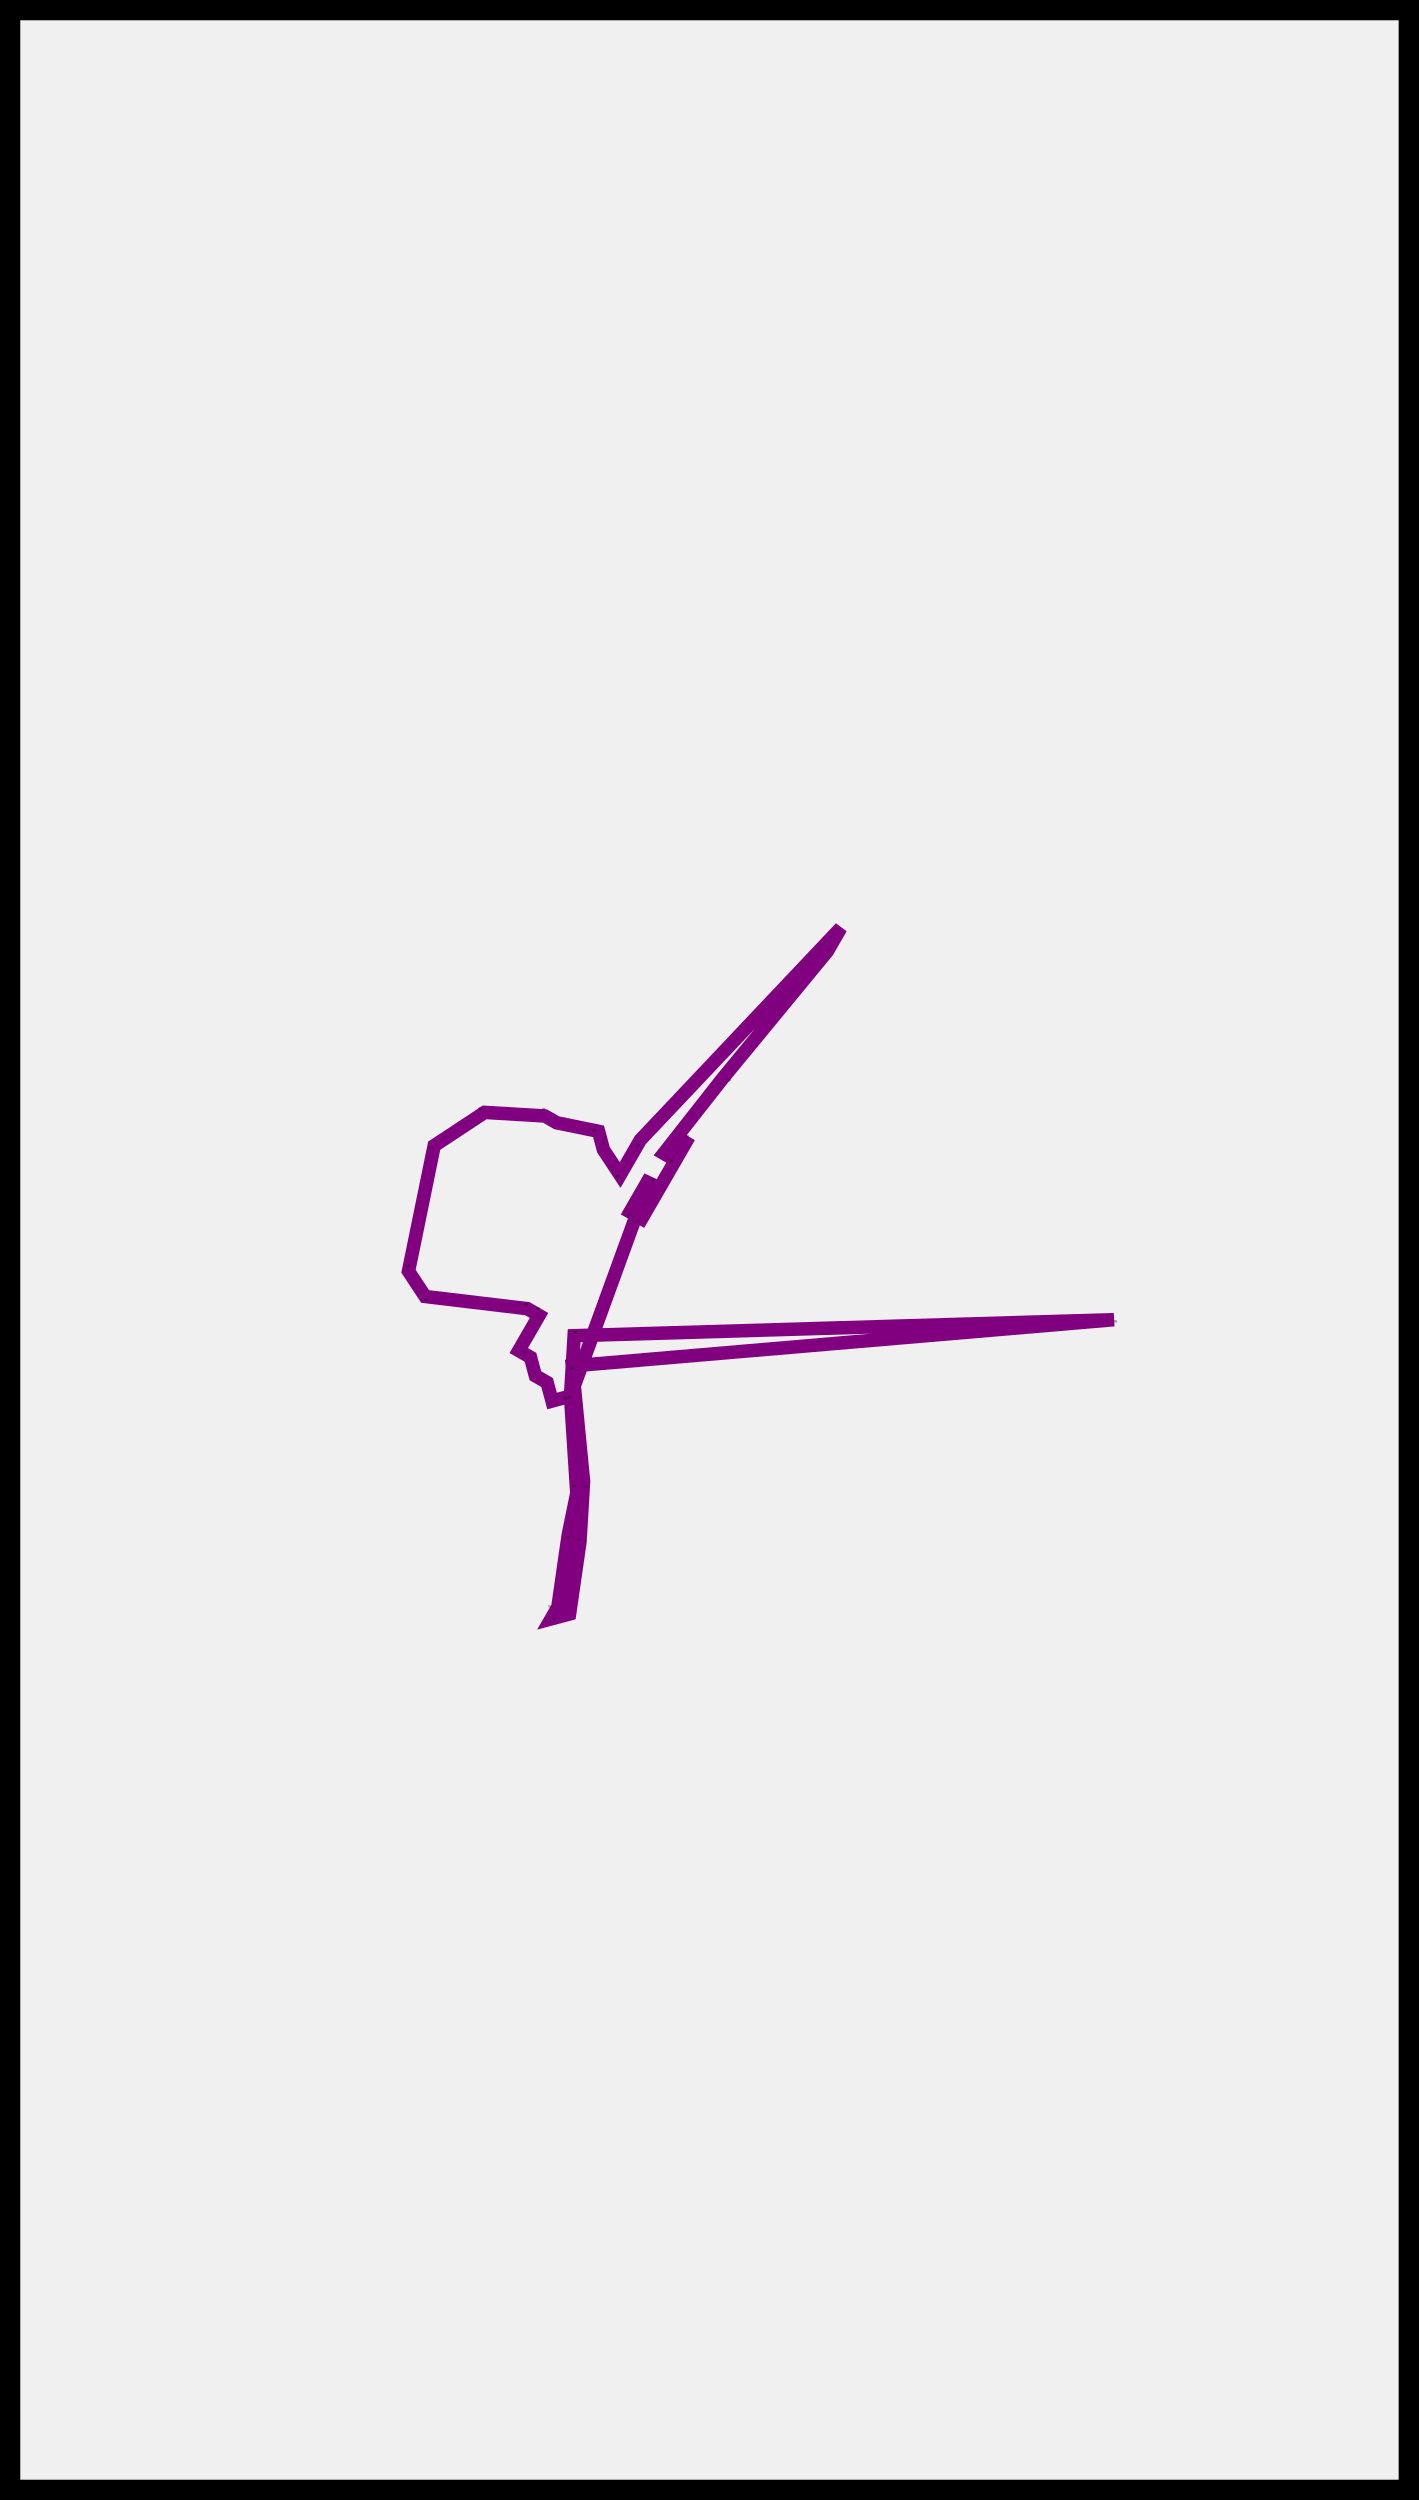
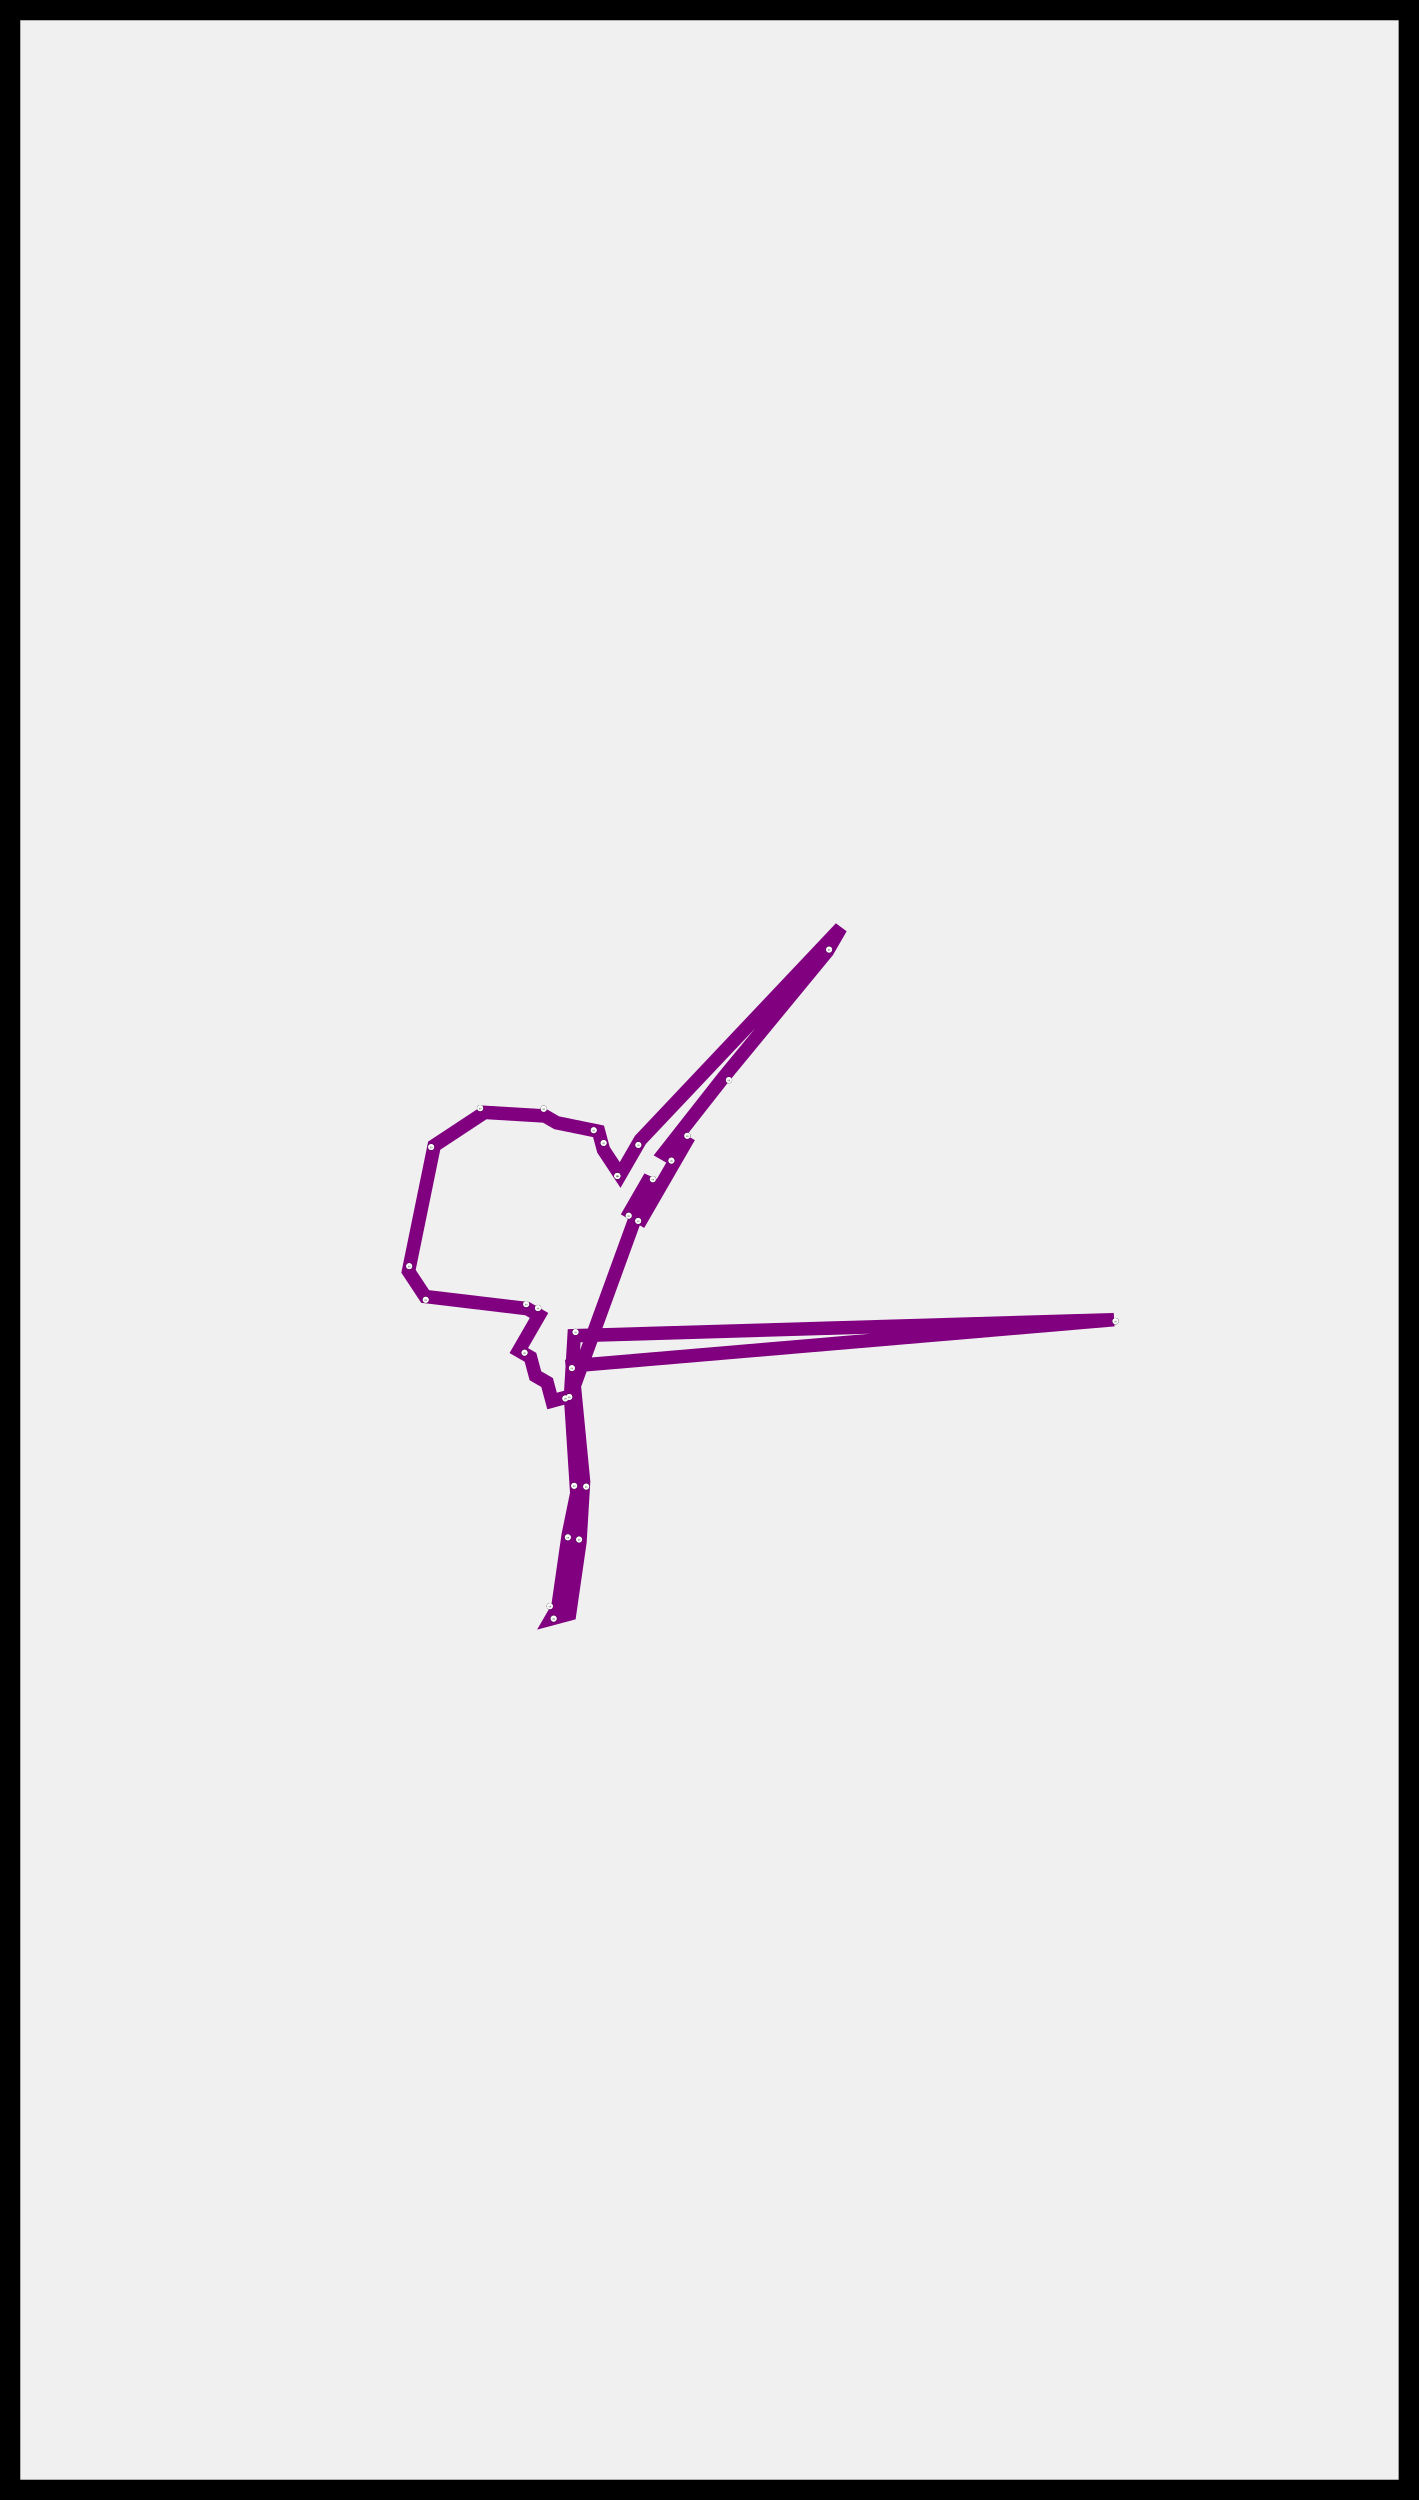
<svg xmlns="http://www.w3.org/2000/svg" width="1050" height="1850">
  <g transform="translate(525 925) rotate(30) scale(10000 -10000) translate(-106.8125 6.5925)">
    <path d="M106.76 -6.5 L106.865 -6.5 L106.865 -6.685 L106.76 -6.685 Z" fill="none" stroke="black" stroke-width="0.003" transform="translate(106.8125 -6.5925) rotate(30) translate(-106.8125 6.5925)" />
    <path d="M106.806 -6.588 L106.807 -6.588 L106.807 -6.586 L106.807 -6.593 L106.806 -6.593 L106.806 -6.59 L106.809 -6.607 L106.807 -6.603 L106.841 -6.582 L106.808 -6.605 L106.813 -6.612 L106.815 -6.616 L106.817 -6.621 L106.817 -6.621 L106.816 -6.622 L106.816 -6.621 L106.814 -6.616 L106.813 -6.613 L106.809 -6.607 L106.808 -6.608 L106.807 -6.607 L106.806 -6.607 L106.805 -6.606 L106.804 -6.606 L106.804 -6.603 L106.803 -6.603 L106.796 -6.606 L106.794 -6.605 L106.791 -6.596 L106.793 -6.592 L106.797 -6.59 L106.798 -6.59 L106.801 -6.589 L106.802 -6.59 L106.804 -6.591 L106.804 -6.591 L106.804 -6.588 L106.809 -6.567 L106.809 -6.569 L106.807 -6.581 Z" stroke="purple" stroke-width="0.001" fill="none" />
-     <text x="106.807" y="-6.588" fill="black" text-anchor="middle" transform="translate(106.8068 -6.588258) scale(0.00002 -0.00002) translate(-106.8068 6.588258) translate(106.8125 -6.5925) rotate(-30) translate(-106.8125 6.5925)">09</text>
-     <text x="106.807" y="-6.586" fill="black" text-anchor="middle" transform="translate(106.8069 -6.58608) scale(0.00002 -0.00002) translate(-106.8069 6.58608) translate(106.8125 -6.5925) rotate(-30) translate(-106.8125 6.5925)">09</text>
-     <text x="106.807" y="-6.593" fill="black" text-anchor="middle" transform="translate(106.8069 -6.593352) scale(0.00002 -0.00002) translate(-106.8069 6.593352) translate(106.8125 -6.5925) rotate(-30) translate(-106.8125 6.5925)">09</text>
-     <text x="106.806" y="-6.593" fill="black" text-anchor="middle" transform="translate(106.8061 -6.593368) scale(0.00002 -0.00002) translate(-106.8061 6.593368) translate(106.8125 -6.5925) rotate(-30) translate(-106.8125 6.5925)">09</text>
-     <text x="106.806" y="-6.59" fill="black" text-anchor="middle" transform="translate(106.8063 -6.590138) scale(0.00002 -0.00002) translate(-106.8063 6.590138) translate(106.8125 -6.5925) rotate(-30) translate(-106.8125 6.5925)">09</text>
-     <text x="106.809" y="-6.607" fill="black" text-anchor="middle" transform="translate(106.809 -6.607183) scale(0.00002 -0.00002) translate(-106.809 6.607183) translate(106.8125 -6.5925) rotate(-30) translate(-106.8125 6.5925)">09</text>
-     <text x="106.807" y="-6.603" fill="black" text-anchor="middle" transform="translate(106.807 -6.602792) scale(0.00002 -0.00002) translate(-106.807 6.602792) translate(106.8125 -6.5925) rotate(-30) translate(-106.8125 6.5925)">09</text>
-     <text x="106.841" y="-6.582" fill="black" text-anchor="middle" transform="translate(106.8412 -6.582116) scale(0.00002 -0.00002) translate(-106.8412 6.582116) translate(106.8125 -6.5925) rotate(-30) translate(-106.8125 6.5925)">09</text>
-     <text x="106.808" y="-6.605" fill="black" text-anchor="middle" transform="translate(106.8081 -6.605237) scale(0.00002 -0.00002) translate(-106.8081 6.605237) translate(106.8125 -6.5925) rotate(-30) translate(-106.8125 6.5925)">09</text>
-     <text x="106.813" y="-6.612" fill="black" text-anchor="middle" transform="translate(106.8134 -6.612302) scale(0.00002 -0.00002) translate(-106.8134 6.612302) translate(106.8125 -6.5925) rotate(-30) translate(-106.8125 6.5925)">09</text>
-     <text x="106.815" y="-6.616" fill="black" text-anchor="middle" transform="translate(106.8149 -6.615954) scale(0.00002 -0.00002) translate(-106.8149 6.615954) translate(106.8125 -6.5925) rotate(-30) translate(-106.8125 6.5925)">09</text>
-     <text x="106.816" y="-6.622" fill="black" text-anchor="middle" transform="translate(106.8162 -6.621966) scale(0.00002 -0.00002) translate(-106.8162 6.621966) translate(106.8125 -6.5925) rotate(-30) translate(-106.8125 6.5925)">09</text>
-     <text x="106.816" y="-6.621" fill="black" text-anchor="middle" transform="translate(106.8155 -6.621309) scale(0.00002 -0.00002) translate(-106.8155 6.621309) translate(106.8125 -6.5925) rotate(-30) translate(-106.8125 6.5925)">09</text>
-     <text x="106.814" y="-6.616" fill="black" text-anchor="middle" transform="translate(106.8141 -6.616231) scale(0.00002 -0.00002) translate(-106.8141 6.616231) translate(106.8125 -6.5925) rotate(-30) translate(-106.8125 6.5925)">09</text>
-     <text x="106.813" y="-6.613" fill="black" text-anchor="middle" transform="translate(106.8126 -6.612697) scale(0.00002 -0.00002) translate(-106.8126 6.612697) translate(106.8125 -6.5925) rotate(-30) translate(-106.8125 6.5925)">09</text>
-     <text x="106.809" y="-6.607" fill="black" text-anchor="middle" transform="translate(106.8088 -6.607425) scale(0.00002 -0.00002) translate(-106.8088 6.607425) translate(106.8125 -6.5925) rotate(-30) translate(-106.8125 6.5925)">09</text>
-     <text x="106.804" y="-6.606" fill="black" text-anchor="middle" transform="translate(106.8045 -6.606) scale(0.00002 -0.00002) translate(-106.8045 6.606) translate(106.8125 -6.5925) rotate(-30) translate(-106.8125 6.5925)">09</text>
-     <text x="106.804" y="-6.603" fill="black" text-anchor="middle" transform="translate(106.8037 -6.602646) scale(0.00002 -0.00002) translate(-106.8037 6.602646) translate(106.8125 -6.5925) rotate(-30) translate(-106.8125 6.5925)">09</text>
-     <text x="106.803" y="-6.603" fill="black" text-anchor="middle" transform="translate(106.8028 -6.602831) scale(0.00002 -0.00002) translate(-106.8028 6.602831) translate(106.8125 -6.5925) rotate(-30) translate(-106.8125 6.5925)">09</text>
-     <text x="106.796" y="-6.606" fill="black" text-anchor="middle" transform="translate(106.7962 -6.606265) scale(0.00002 -0.00002) translate(-106.7962 6.606265) translate(106.8125 -6.5925) rotate(-30) translate(-106.8125 6.5925)">09</text>
-     <text x="106.794" y="-6.605" fill="black" text-anchor="middle" transform="translate(106.7939 -6.604724) scale(0.00002 -0.00002) translate(-106.7939 6.604724) translate(106.8125 -6.5925) rotate(-30) translate(-106.8125 6.5925)">09</text>
-     <text x="106.791" y="-6.596" fill="black" text-anchor="middle" transform="translate(106.7909 -6.596278) scale(0.00002 -0.00002) translate(-106.7909 6.596278) translate(106.8125 -6.5925) rotate(-30) translate(-106.8125 6.5925)">09</text>
-     <text x="106.793" y="-6.592" fill="black" text-anchor="middle" transform="translate(106.7926 -6.591975) scale(0.00002 -0.00002) translate(-106.7926 6.591975) translate(106.8125 -6.5925) rotate(-30) translate(-106.8125 6.5925)">09</text>
-     <text x="106.797" y="-6.59" fill="black" text-anchor="middle" transform="translate(106.7967 -6.589661) scale(0.00002 -0.00002) translate(-106.7967 6.589661) translate(106.8125 -6.5925) rotate(-30) translate(-106.8125 6.5925)">09</text>
-     <text x="106.801" y="-6.589" fill="black" text-anchor="middle" transform="translate(106.8007 -6.589183) scale(0.00002 -0.00002) translate(-106.8007 6.589183) translate(106.8125 -6.5925) rotate(-30) translate(-106.8125 6.5925)">09</text>
-     <text x="106.802" y="-6.59" fill="black" text-anchor="middle" transform="translate(106.8018 -6.589634) scale(0.00002 -0.00002) translate(-106.8018 6.589634) translate(106.8125 -6.5925) rotate(-30) translate(-106.8125 6.5925)">09</text>
-     <text x="106.804" y="-6.591" fill="black" text-anchor="middle" transform="translate(106.8039 -6.591235) scale(0.00002 -0.00002) translate(-106.8039 6.591235) translate(106.8125 -6.5925) rotate(-30) translate(-106.8125 6.5925)">09</text>
-     <text x="106.804" y="-6.591" fill="black" text-anchor="middle" transform="translate(106.8039 -6.591242) scale(0.00002 -0.00002) translate(-106.8039 6.591242) translate(106.8125 -6.5925) rotate(-30) translate(-106.8125 6.5925)">09</text>
-     <text x="106.804" y="-6.588" fill="black" text-anchor="middle" transform="translate(106.8041 -6.588476) scale(0.00002 -0.00002) translate(-106.8041 6.588476) translate(106.8125 -6.5925) rotate(-30) translate(-106.8125 6.5925)">09</text>
-     <text x="106.809" y="-6.569" fill="black" text-anchor="middle" transform="translate(106.8091 -6.5689) scale(0.00002 -0.00002) translate(-106.8091 6.5689) translate(106.8125 -6.5925) rotate(-30) translate(-106.8125 6.5925)">09</text>
-     <text x="106.807" y="-6.581" fill="black" text-anchor="middle" transform="translate(106.8075 -6.580969) scale(0.00002 -0.00002) translate(-106.8075 6.580969) translate(106.8125 -6.5925) rotate(-30) translate(-106.8125 6.5925)">09</text>
+     <circle cx="106.807" cy="-12.588" r="15" transform="translate(106.8068 -6.588258) scale(0.000015 -0.000015) translate(-106.8068 6.588258) translate(106.8125 -6.5925) rotate(-30) translate(-106.8125 6.5925)" fill="white" stroke="black" stroke-width="2" />
+     <circle cx="106.807" cy="-12.586" r="15" transform="translate(106.8069 -6.58608) scale(0.000015 -0.000015) translate(-106.8069 6.58608) translate(106.8125 -6.5925) rotate(-30) translate(-106.8125 6.5925)" fill="white" stroke="black" stroke-width="2" />
+     <circle cx="106.807" cy="-12.593" r="15" transform="translate(106.8069 -6.593352) scale(0.000015 -0.000015) translate(-106.8069 6.593352) translate(106.8125 -6.5925) rotate(-30) translate(-106.8125 6.5925)" fill="white" stroke="black" stroke-width="2" />
+     <circle cx="106.806" cy="-12.593" r="15" transform="translate(106.8061 -6.593368) scale(0.000015 -0.000015) translate(-106.8061 6.593368) translate(106.8125 -6.5925) rotate(-30) translate(-106.8125 6.5925)" fill="white" stroke="black" stroke-width="2" />
+     <circle cx="106.806" cy="-12.59" r="15" transform="translate(106.8063 -6.590138) scale(0.000015 -0.000015) translate(-106.8063 6.590138) translate(106.8125 -6.5925) rotate(-30) translate(-106.8125 6.5925)" fill="white" stroke="black" stroke-width="2" />
+     <circle cx="106.809" cy="-12.607" r="15" transform="translate(106.809 -6.607183) scale(0.000015 -0.000015) translate(-106.809 6.607183) translate(106.8125 -6.5925) rotate(-30) translate(-106.8125 6.5925)" fill="white" stroke="black" stroke-width="2" />
+     <circle cx="106.807" cy="-12.603" r="15" transform="translate(106.807 -6.602792) scale(0.000015 -0.000015) translate(-106.807 6.602792) translate(106.8125 -6.5925) rotate(-30) translate(-106.8125 6.5925)" fill="white" stroke="black" stroke-width="2" />
+     <circle cx="106.841" cy="-12.582" r="15" transform="translate(106.8412 -6.582116) scale(0.000015 -0.000015) translate(-106.8412 6.582116) translate(106.8125 -6.5925) rotate(-30) translate(-106.8125 6.5925)" fill="white" stroke="black" stroke-width="2" />
+     <circle cx="106.808" cy="-12.605" r="15" transform="translate(106.8081 -6.605237) scale(0.000015 -0.000015) translate(-106.8081 6.605237) translate(106.8125 -6.5925) rotate(-30) translate(-106.8125 6.5925)" fill="white" stroke="black" stroke-width="2" />
+     <circle cx="106.813" cy="-12.612" r="15" transform="translate(106.8134 -6.612302) scale(0.000015 -0.000015) translate(-106.8134 6.612302) translate(106.8125 -6.5925) rotate(-30) translate(-106.8125 6.5925)" fill="white" stroke="black" stroke-width="2" />
+     <circle cx="106.815" cy="-12.616" r="15" transform="translate(106.8149 -6.615954) scale(0.000015 -0.000015) translate(-106.8149 6.615954) translate(106.8125 -6.5925) rotate(-30) translate(-106.8125 6.5925)" fill="white" stroke="black" stroke-width="2" />
+     <circle cx="106.816" cy="-12.622" r="15" transform="translate(106.8162 -6.621966) scale(0.000015 -0.000015) translate(-106.8162 6.621966) translate(106.8125 -6.5925) rotate(-30) translate(-106.8125 6.5925)" fill="white" stroke="black" stroke-width="2" />
+     <circle cx="106.816" cy="-12.621" r="15" transform="translate(106.8155 -6.621309) scale(0.000015 -0.000015) translate(-106.8155 6.621309) translate(106.8125 -6.5925) rotate(-30) translate(-106.8125 6.5925)" fill="white" stroke="black" stroke-width="2" />
+     <circle cx="106.814" cy="-12.616" r="15" transform="translate(106.8141 -6.616231) scale(0.000015 -0.000015) translate(-106.8141 6.616231) translate(106.8125 -6.5925) rotate(-30) translate(-106.8125 6.5925)" fill="white" stroke="black" stroke-width="2" />
+     <circle cx="106.813" cy="-12.613" r="15" transform="translate(106.8126 -6.612697) scale(0.000015 -0.000015) translate(-106.8126 6.612697) translate(106.8125 -6.5925) rotate(-30) translate(-106.8125 6.5925)" fill="white" stroke="black" stroke-width="2" />
+     <circle cx="106.809" cy="-12.607" r="15" transform="translate(106.8088 -6.607425) scale(0.000015 -0.000015) translate(-106.8088 6.607425) translate(106.8125 -6.5925) rotate(-30) translate(-106.8125 6.5925)" fill="white" stroke="black" stroke-width="2" />
+     <circle cx="106.804" cy="-12.606" r="15" transform="translate(106.8045 -6.606) scale(0.000015 -0.000015) translate(-106.8045 6.606) translate(106.8125 -6.5925) rotate(-30) translate(-106.8125 6.5925)" fill="white" stroke="black" stroke-width="2" />
+     <circle cx="106.804" cy="-12.603" r="15" transform="translate(106.8037 -6.602646) scale(0.000015 -0.000015) translate(-106.8037 6.602646) translate(106.8125 -6.5925) rotate(-30) translate(-106.8125 6.5925)" fill="white" stroke="black" stroke-width="2" />
+     <circle cx="106.803" cy="-12.603" r="15" transform="translate(106.8028 -6.602831) scale(0.000015 -0.000015) translate(-106.8028 6.602831) translate(106.8125 -6.5925) rotate(-30) translate(-106.8125 6.5925)" fill="white" stroke="black" stroke-width="2" />
+     <circle cx="106.796" cy="-12.606" r="15" transform="translate(106.7962 -6.606265) scale(0.000015 -0.000015) translate(-106.7962 6.606265) translate(106.8125 -6.5925) rotate(-30) translate(-106.8125 6.5925)" fill="white" stroke="black" stroke-width="2" />
+     <circle cx="106.794" cy="-12.605" r="15" transform="translate(106.7939 -6.604724) scale(0.000015 -0.000015) translate(-106.7939 6.604724) translate(106.8125 -6.5925) rotate(-30) translate(-106.8125 6.5925)" fill="white" stroke="black" stroke-width="2" />
+     <circle cx="106.791" cy="-12.596" r="15" transform="translate(106.7909 -6.596278) scale(0.000015 -0.000015) translate(-106.7909 6.596278) translate(106.8125 -6.5925) rotate(-30) translate(-106.8125 6.5925)" fill="white" stroke="black" stroke-width="2" />
+     <circle cx="106.793" cy="-12.592" r="15" transform="translate(106.7926 -6.591975) scale(0.000015 -0.000015) translate(-106.7926 6.591975) translate(106.8125 -6.5925) rotate(-30) translate(-106.8125 6.5925)" fill="white" stroke="black" stroke-width="2" />
+     <circle cx="106.797" cy="-12.59" r="15" transform="translate(106.7967 -6.589661) scale(0.000015 -0.000015) translate(-106.7967 6.589661) translate(106.8125 -6.5925) rotate(-30) translate(-106.8125 6.5925)" fill="white" stroke="black" stroke-width="2" />
+     <circle cx="106.801" cy="-12.589" r="15" transform="translate(106.8007 -6.589183) scale(0.000015 -0.000015) translate(-106.8007 6.589183) translate(106.8125 -6.5925) rotate(-30) translate(-106.8125 6.5925)" fill="white" stroke="black" stroke-width="2" />
+     <circle cx="106.802" cy="-12.59" r="15" transform="translate(106.8018 -6.589634) scale(0.000015 -0.000015) translate(-106.8018 6.589634) translate(106.8125 -6.5925) rotate(-30) translate(-106.8125 6.5925)" fill="white" stroke="black" stroke-width="2" />
+     <circle cx="106.804" cy="-12.591" r="15" transform="translate(106.8039 -6.591235) scale(0.000015 -0.000015) translate(-106.8039 6.591235) translate(106.8125 -6.5925) rotate(-30) translate(-106.8125 6.5925)" fill="white" stroke="black" stroke-width="2" />
+     <circle cx="106.804" cy="-12.591" r="15" transform="translate(106.8039 -6.591242) scale(0.000015 -0.000015) translate(-106.8039 6.591242) translate(106.8125 -6.5925) rotate(-30) translate(-106.8125 6.5925)" fill="white" stroke="black" stroke-width="2" />
+     <circle cx="106.804" cy="-12.588" r="15" transform="translate(106.8041 -6.588476) scale(0.000015 -0.000015) translate(-106.8041 6.588476) translate(106.8125 -6.5925) rotate(-30) translate(-106.8125 6.5925)" fill="white" stroke="black" stroke-width="2" />
+     <circle cx="106.809" cy="-12.569" r="15" transform="translate(106.8091 -6.5689) scale(0.000015 -0.000015) translate(-106.8091 6.5689) translate(106.8125 -6.5925) rotate(-30) translate(-106.8125 6.5925)" fill="white" stroke="black" stroke-width="2" />
+     <circle cx="106.807" cy="-12.581" r="15" transform="translate(106.8075 -6.580969) scale(0.000015 -0.000015) translate(-106.8075 6.580969) translate(106.8125 -6.5925) rotate(-30) translate(-106.8125 6.5925)" fill="white" stroke="black" stroke-width="2" />
+     <circle cx="106.807" cy="-12.588" r="15" transform="translate(106.8068 -6.588258) scale(0.000015 -0.000015) translate(-106.8068 6.588258) translate(106.8125 -6.5925) rotate(-30) translate(-106.8125 6.5925)" fill="white" stroke="none" />
+     <circle cx="106.807" cy="-12.586" r="15" transform="translate(106.8069 -6.58608) scale(0.000015 -0.000015) translate(-106.8069 6.58608) translate(106.8125 -6.5925) rotate(-30) translate(-106.8125 6.5925)" fill="white" stroke="none" />
+     <circle cx="106.807" cy="-12.593" r="15" transform="translate(106.8069 -6.593352) scale(0.000015 -0.000015) translate(-106.8069 6.593352) translate(106.8125 -6.5925) rotate(-30) translate(-106.8125 6.5925)" fill="white" stroke="none" />
+     <circle cx="106.806" cy="-12.593" r="15" transform="translate(106.8061 -6.593368) scale(0.000015 -0.000015) translate(-106.8061 6.593368) translate(106.8125 -6.5925) rotate(-30) translate(-106.8125 6.5925)" fill="white" stroke="none" />
+     <circle cx="106.806" cy="-12.59" r="15" transform="translate(106.8063 -6.590138) scale(0.000015 -0.000015) translate(-106.8063 6.590138) translate(106.8125 -6.5925) rotate(-30) translate(-106.8125 6.5925)" fill="white" stroke="none" />
+     <circle cx="106.809" cy="-12.607" r="15" transform="translate(106.809 -6.607183) scale(0.000015 -0.000015) translate(-106.809 6.607183) translate(106.8125 -6.5925) rotate(-30) translate(-106.8125 6.5925)" fill="white" stroke="none" />
+     <circle cx="106.807" cy="-12.603" r="15" transform="translate(106.807 -6.602792) scale(0.000015 -0.000015) translate(-106.807 6.602792) translate(106.8125 -6.5925) rotate(-30) translate(-106.8125 6.5925)" fill="white" stroke="none" />
+     <circle cx="106.841" cy="-12.582" r="15" transform="translate(106.8412 -6.582116) scale(0.000015 -0.000015) translate(-106.8412 6.582116) translate(106.8125 -6.5925) rotate(-30) translate(-106.8125 6.5925)" fill="white" stroke="none" />
+     <circle cx="106.808" cy="-12.605" r="15" transform="translate(106.8081 -6.605237) scale(0.000015 -0.000015) translate(-106.8081 6.605237) translate(106.8125 -6.5925) rotate(-30) translate(-106.8125 6.5925)" fill="white" stroke="none" />
+     <circle cx="106.813" cy="-12.612" r="15" transform="translate(106.8134 -6.612302) scale(0.000015 -0.000015) translate(-106.8134 6.612302) translate(106.8125 -6.5925) rotate(-30) translate(-106.8125 6.5925)" fill="white" stroke="none" />
+     <circle cx="106.815" cy="-12.616" r="15" transform="translate(106.8149 -6.615954) scale(0.000015 -0.000015) translate(-106.8149 6.615954) translate(106.8125 -6.5925) rotate(-30) translate(-106.8125 6.5925)" fill="white" stroke="none" />
+     <circle cx="106.816" cy="-12.622" r="15" transform="translate(106.8162 -6.621966) scale(0.000015 -0.000015) translate(-106.8162 6.621966) translate(106.8125 -6.5925) rotate(-30) translate(-106.8125 6.5925)" fill="white" stroke="none" />
+     <circle cx="106.816" cy="-12.621" r="15" transform="translate(106.8155 -6.621309) scale(0.000015 -0.000015) translate(-106.8155 6.621309) translate(106.8125 -6.5925) rotate(-30) translate(-106.8125 6.5925)" fill="white" stroke="none" />
+     <circle cx="106.814" cy="-12.616" r="15" transform="translate(106.8141 -6.616231) scale(0.000015 -0.000015) translate(-106.8141 6.616231) translate(106.8125 -6.5925) rotate(-30) translate(-106.8125 6.5925)" fill="white" stroke="none" />
+     <circle cx="106.813" cy="-12.613" r="15" transform="translate(106.8126 -6.612697) scale(0.000015 -0.000015) translate(-106.8126 6.612697) translate(106.8125 -6.5925) rotate(-30) translate(-106.8125 6.5925)" fill="white" stroke="none" />
+     <circle cx="106.809" cy="-12.607" r="15" transform="translate(106.8088 -6.607425) scale(0.000015 -0.000015) translate(-106.8088 6.607425) translate(106.8125 -6.5925) rotate(-30) translate(-106.8125 6.5925)" fill="white" stroke="none" />
+     <circle cx="106.804" cy="-12.606" r="15" transform="translate(106.8045 -6.606) scale(0.000015 -0.000015) translate(-106.8045 6.606) translate(106.8125 -6.5925) rotate(-30) translate(-106.8125 6.5925)" fill="white" stroke="none" />
+     <circle cx="106.804" cy="-12.603" r="15" transform="translate(106.8037 -6.602646) scale(0.000015 -0.000015) translate(-106.8037 6.602646) translate(106.8125 -6.5925) rotate(-30) translate(-106.8125 6.5925)" fill="white" stroke="none" />
+     <circle cx="106.803" cy="-12.603" r="15" transform="translate(106.8028 -6.602831) scale(0.000015 -0.000015) translate(-106.8028 6.602831) translate(106.8125 -6.5925) rotate(-30) translate(-106.8125 6.5925)" fill="white" stroke="none" />
+     <circle cx="106.796" cy="-12.606" r="15" transform="translate(106.7962 -6.606265) scale(0.000015 -0.000015) translate(-106.7962 6.606265) translate(106.8125 -6.5925) rotate(-30) translate(-106.8125 6.5925)" fill="white" stroke="none" />
+     <circle cx="106.794" cy="-12.605" r="15" transform="translate(106.7939 -6.604724) scale(0.000015 -0.000015) translate(-106.7939 6.604724) translate(106.8125 -6.5925) rotate(-30) translate(-106.8125 6.5925)" fill="white" stroke="none" />
+     <circle cx="106.791" cy="-12.596" r="15" transform="translate(106.7909 -6.596278) scale(0.000015 -0.000015) translate(-106.7909 6.596278) translate(106.8125 -6.5925) rotate(-30) translate(-106.8125 6.5925)" fill="white" stroke="none" />
+     <circle cx="106.793" cy="-12.592" r="15" transform="translate(106.7926 -6.591975) scale(0.000015 -0.000015) translate(-106.7926 6.591975) translate(106.8125 -6.5925) rotate(-30) translate(-106.8125 6.5925)" fill="white" stroke="none" />
+     <circle cx="106.797" cy="-12.59" r="15" transform="translate(106.7967 -6.589661) scale(0.000015 -0.000015) translate(-106.7967 6.589661) translate(106.8125 -6.5925) rotate(-30) translate(-106.8125 6.5925)" fill="white" stroke="none" />
+     <circle cx="106.801" cy="-12.589" r="15" transform="translate(106.8007 -6.589183) scale(0.000015 -0.000015) translate(-106.8007 6.589183) translate(106.8125 -6.5925) rotate(-30) translate(-106.8125 6.5925)" fill="white" stroke="none" />
+     <circle cx="106.802" cy="-12.59" r="15" transform="translate(106.8018 -6.589634) scale(0.000015 -0.000015) translate(-106.8018 6.589634) translate(106.8125 -6.5925) rotate(-30) translate(-106.8125 6.5925)" fill="white" stroke="none" />
+     <circle cx="106.804" cy="-12.591" r="15" transform="translate(106.8039 -6.591235) scale(0.000015 -0.000015) translate(-106.8039 6.591235) translate(106.8125 -6.5925) rotate(-30) translate(-106.8125 6.5925)" fill="white" stroke="none" />
+     <circle cx="106.804" cy="-12.591" r="15" transform="translate(106.8039 -6.591242) scale(0.000015 -0.000015) translate(-106.8039 6.591242) translate(106.8125 -6.5925) rotate(-30) translate(-106.8125 6.5925)" fill="white" stroke="none" />
+     <circle cx="106.804" cy="-12.588" r="15" transform="translate(106.8041 -6.588476) scale(0.000015 -0.000015) translate(-106.8041 6.588476) translate(106.8125 -6.5925) rotate(-30) translate(-106.8125 6.5925)" fill="white" stroke="none" />
+     <circle cx="106.809" cy="-12.569" r="15" transform="translate(106.8091 -6.5689) scale(0.000015 -0.000015) translate(-106.8091 6.5689) translate(106.8125 -6.5925) rotate(-30) translate(-106.8125 6.5925)" fill="white" stroke="none" />
+     <circle cx="106.807" cy="-12.581" r="15" transform="translate(106.8075 -6.580969) scale(0.000015 -0.000015) translate(-106.8075 6.580969) translate(106.8125 -6.5925) rotate(-30) translate(-106.8125 6.5925)" fill="white" stroke="none" />
+     <text x="106.807" y="-6.588" fill="black" text-anchor="middle" transform="translate(106.8068 -6.588258) scale(0.000015 -0.000015) translate(-106.8068 6.588258) translate(106.8125 -6.5925) rotate(-30) translate(-106.8125 6.5925)">09</text>
+     <text x="106.807" y="-6.586" fill="black" text-anchor="middle" transform="translate(106.8069 -6.58608) scale(0.000015 -0.000015) translate(-106.8069 6.58608) translate(106.8125 -6.5925) rotate(-30) translate(-106.8125 6.5925)">09</text>
+     <text x="106.807" y="-6.593" fill="black" text-anchor="middle" transform="translate(106.8069 -6.593352) scale(0.000015 -0.000015) translate(-106.8069 6.593352) translate(106.8125 -6.5925) rotate(-30) translate(-106.8125 6.5925)">09</text>
+     <text x="106.806" y="-6.593" fill="black" text-anchor="middle" transform="translate(106.8061 -6.593368) scale(0.000015 -0.000015) translate(-106.8061 6.593368) translate(106.8125 -6.5925) rotate(-30) translate(-106.8125 6.5925)">09</text>
+     <text x="106.806" y="-6.59" fill="black" text-anchor="middle" transform="translate(106.8063 -6.590138) scale(0.000015 -0.000015) translate(-106.8063 6.590138) translate(106.8125 -6.5925) rotate(-30) translate(-106.8125 6.5925)">09</text>
+     <text x="106.809" y="-6.607" fill="black" text-anchor="middle" transform="translate(106.809 -6.607183) scale(0.000015 -0.000015) translate(-106.809 6.607183) translate(106.8125 -6.5925) rotate(-30) translate(-106.8125 6.5925)">09</text>
+     <text x="106.807" y="-6.603" fill="black" text-anchor="middle" transform="translate(106.807 -6.602792) scale(0.000015 -0.000015) translate(-106.807 6.602792) translate(106.8125 -6.5925) rotate(-30) translate(-106.8125 6.5925)">09</text>
+     <text x="106.841" y="-6.582" fill="black" text-anchor="middle" transform="translate(106.8412 -6.582116) scale(0.000015 -0.000015) translate(-106.8412 6.582116) translate(106.8125 -6.5925) rotate(-30) translate(-106.8125 6.5925)">09</text>
+     <text x="106.808" y="-6.605" fill="black" text-anchor="middle" transform="translate(106.8081 -6.605237) scale(0.000015 -0.000015) translate(-106.8081 6.605237) translate(106.8125 -6.5925) rotate(-30) translate(-106.8125 6.5925)">09</text>
+     <text x="106.813" y="-6.612" fill="black" text-anchor="middle" transform="translate(106.8134 -6.612302) scale(0.000015 -0.000015) translate(-106.8134 6.612302) translate(106.8125 -6.5925) rotate(-30) translate(-106.8125 6.5925)">09</text>
+     <text x="106.815" y="-6.616" fill="black" text-anchor="middle" transform="translate(106.8149 -6.615954) scale(0.000015 -0.000015) translate(-106.8149 6.615954) translate(106.8125 -6.5925) rotate(-30) translate(-106.8125 6.5925)">09</text>
+     <text x="106.816" y="-6.622" fill="black" text-anchor="middle" transform="translate(106.8162 -6.621966) scale(0.000015 -0.000015) translate(-106.8162 6.621966) translate(106.8125 -6.5925) rotate(-30) translate(-106.8125 6.5925)">09</text>
+     <text x="106.816" y="-6.621" fill="black" text-anchor="middle" transform="translate(106.8155 -6.621309) scale(0.000015 -0.000015) translate(-106.8155 6.621309) translate(106.8125 -6.5925) rotate(-30) translate(-106.8125 6.5925)">09</text>
+     <text x="106.814" y="-6.616" fill="black" text-anchor="middle" transform="translate(106.8141 -6.616231) scale(0.000015 -0.000015) translate(-106.8141 6.616231) translate(106.8125 -6.5925) rotate(-30) translate(-106.8125 6.5925)">09</text>
+     <text x="106.813" y="-6.613" fill="black" text-anchor="middle" transform="translate(106.8126 -6.612697) scale(0.000015 -0.000015) translate(-106.8126 6.612697) translate(106.8125 -6.5925) rotate(-30) translate(-106.8125 6.5925)">09</text>
+     <text x="106.809" y="-6.607" fill="black" text-anchor="middle" transform="translate(106.8088 -6.607425) scale(0.000015 -0.000015) translate(-106.8088 6.607425) translate(106.8125 -6.5925) rotate(-30) translate(-106.8125 6.5925)">09</text>
+     <text x="106.804" y="-6.606" fill="black" text-anchor="middle" transform="translate(106.8045 -6.606) scale(0.000015 -0.000015) translate(-106.8045 6.606) translate(106.8125 -6.5925) rotate(-30) translate(-106.8125 6.5925)">09</text>
+     <text x="106.804" y="-6.603" fill="black" text-anchor="middle" transform="translate(106.8037 -6.602646) scale(0.000015 -0.000015) translate(-106.8037 6.602646) translate(106.8125 -6.5925) rotate(-30) translate(-106.8125 6.5925)">09</text>
+     <text x="106.803" y="-6.603" fill="black" text-anchor="middle" transform="translate(106.8028 -6.602831) scale(0.000015 -0.000015) translate(-106.8028 6.602831) translate(106.8125 -6.5925) rotate(-30) translate(-106.8125 6.5925)">09</text>
+     <text x="106.796" y="-6.606" fill="black" text-anchor="middle" transform="translate(106.7962 -6.606265) scale(0.000015 -0.000015) translate(-106.7962 6.606265) translate(106.8125 -6.5925) rotate(-30) translate(-106.8125 6.5925)">09</text>
+     <text x="106.794" y="-6.605" fill="black" text-anchor="middle" transform="translate(106.7939 -6.604724) scale(0.000015 -0.000015) translate(-106.7939 6.604724) translate(106.8125 -6.5925) rotate(-30) translate(-106.8125 6.5925)">09</text>
+     <text x="106.791" y="-6.596" fill="black" text-anchor="middle" transform="translate(106.7909 -6.596278) scale(0.000015 -0.000015) translate(-106.7909 6.596278) translate(106.8125 -6.5925) rotate(-30) translate(-106.8125 6.5925)">09</text>
+     <text x="106.793" y="-6.592" fill="black" text-anchor="middle" transform="translate(106.7926 -6.591975) scale(0.000015 -0.000015) translate(-106.7926 6.591975) translate(106.8125 -6.5925) rotate(-30) translate(-106.8125 6.5925)">09</text>
+     <text x="106.797" y="-6.59" fill="black" text-anchor="middle" transform="translate(106.7967 -6.589661) scale(0.000015 -0.000015) translate(-106.7967 6.589661) translate(106.8125 -6.5925) rotate(-30) translate(-106.8125 6.5925)">09</text>
+     <text x="106.801" y="-6.589" fill="black" text-anchor="middle" transform="translate(106.8007 -6.589183) scale(0.000015 -0.000015) translate(-106.8007 6.589183) translate(106.8125 -6.5925) rotate(-30) translate(-106.8125 6.5925)">09</text>
+     <text x="106.802" y="-6.59" fill="black" text-anchor="middle" transform="translate(106.8018 -6.589634) scale(0.000015 -0.000015) translate(-106.8018 6.589634) translate(106.8125 -6.5925) rotate(-30) translate(-106.8125 6.5925)">09</text>
+     <text x="106.804" y="-6.591" fill="black" text-anchor="middle" transform="translate(106.8039 -6.591235) scale(0.000015 -0.000015) translate(-106.8039 6.591235) translate(106.8125 -6.5925) rotate(-30) translate(-106.8125 6.5925)">09</text>
+     <text x="106.804" y="-6.591" fill="black" text-anchor="middle" transform="translate(106.8039 -6.591242) scale(0.000015 -0.000015) translate(-106.8039 6.591242) translate(106.8125 -6.5925) rotate(-30) translate(-106.8125 6.5925)">09</text>
+     <text x="106.804" y="-6.588" fill="black" text-anchor="middle" transform="translate(106.8041 -6.588476) scale(0.000015 -0.000015) translate(-106.8041 6.588476) translate(106.8125 -6.5925) rotate(-30) translate(-106.8125 6.5925)">09</text>
+     <text x="106.809" y="-6.569" fill="black" text-anchor="middle" transform="translate(106.8091 -6.5689) scale(0.000015 -0.000015) translate(-106.8091 6.5689) translate(106.8125 -6.5925) rotate(-30) translate(-106.8125 6.5925)">09</text>
+     <text x="106.807" y="-6.581" fill="black" text-anchor="middle" transform="translate(106.8075 -6.580969) scale(0.000015 -0.000015) translate(-106.8075 6.580969) translate(106.8125 -6.5925) rotate(-30) translate(-106.8125 6.5925)">09</text>
  </g>
</svg>
